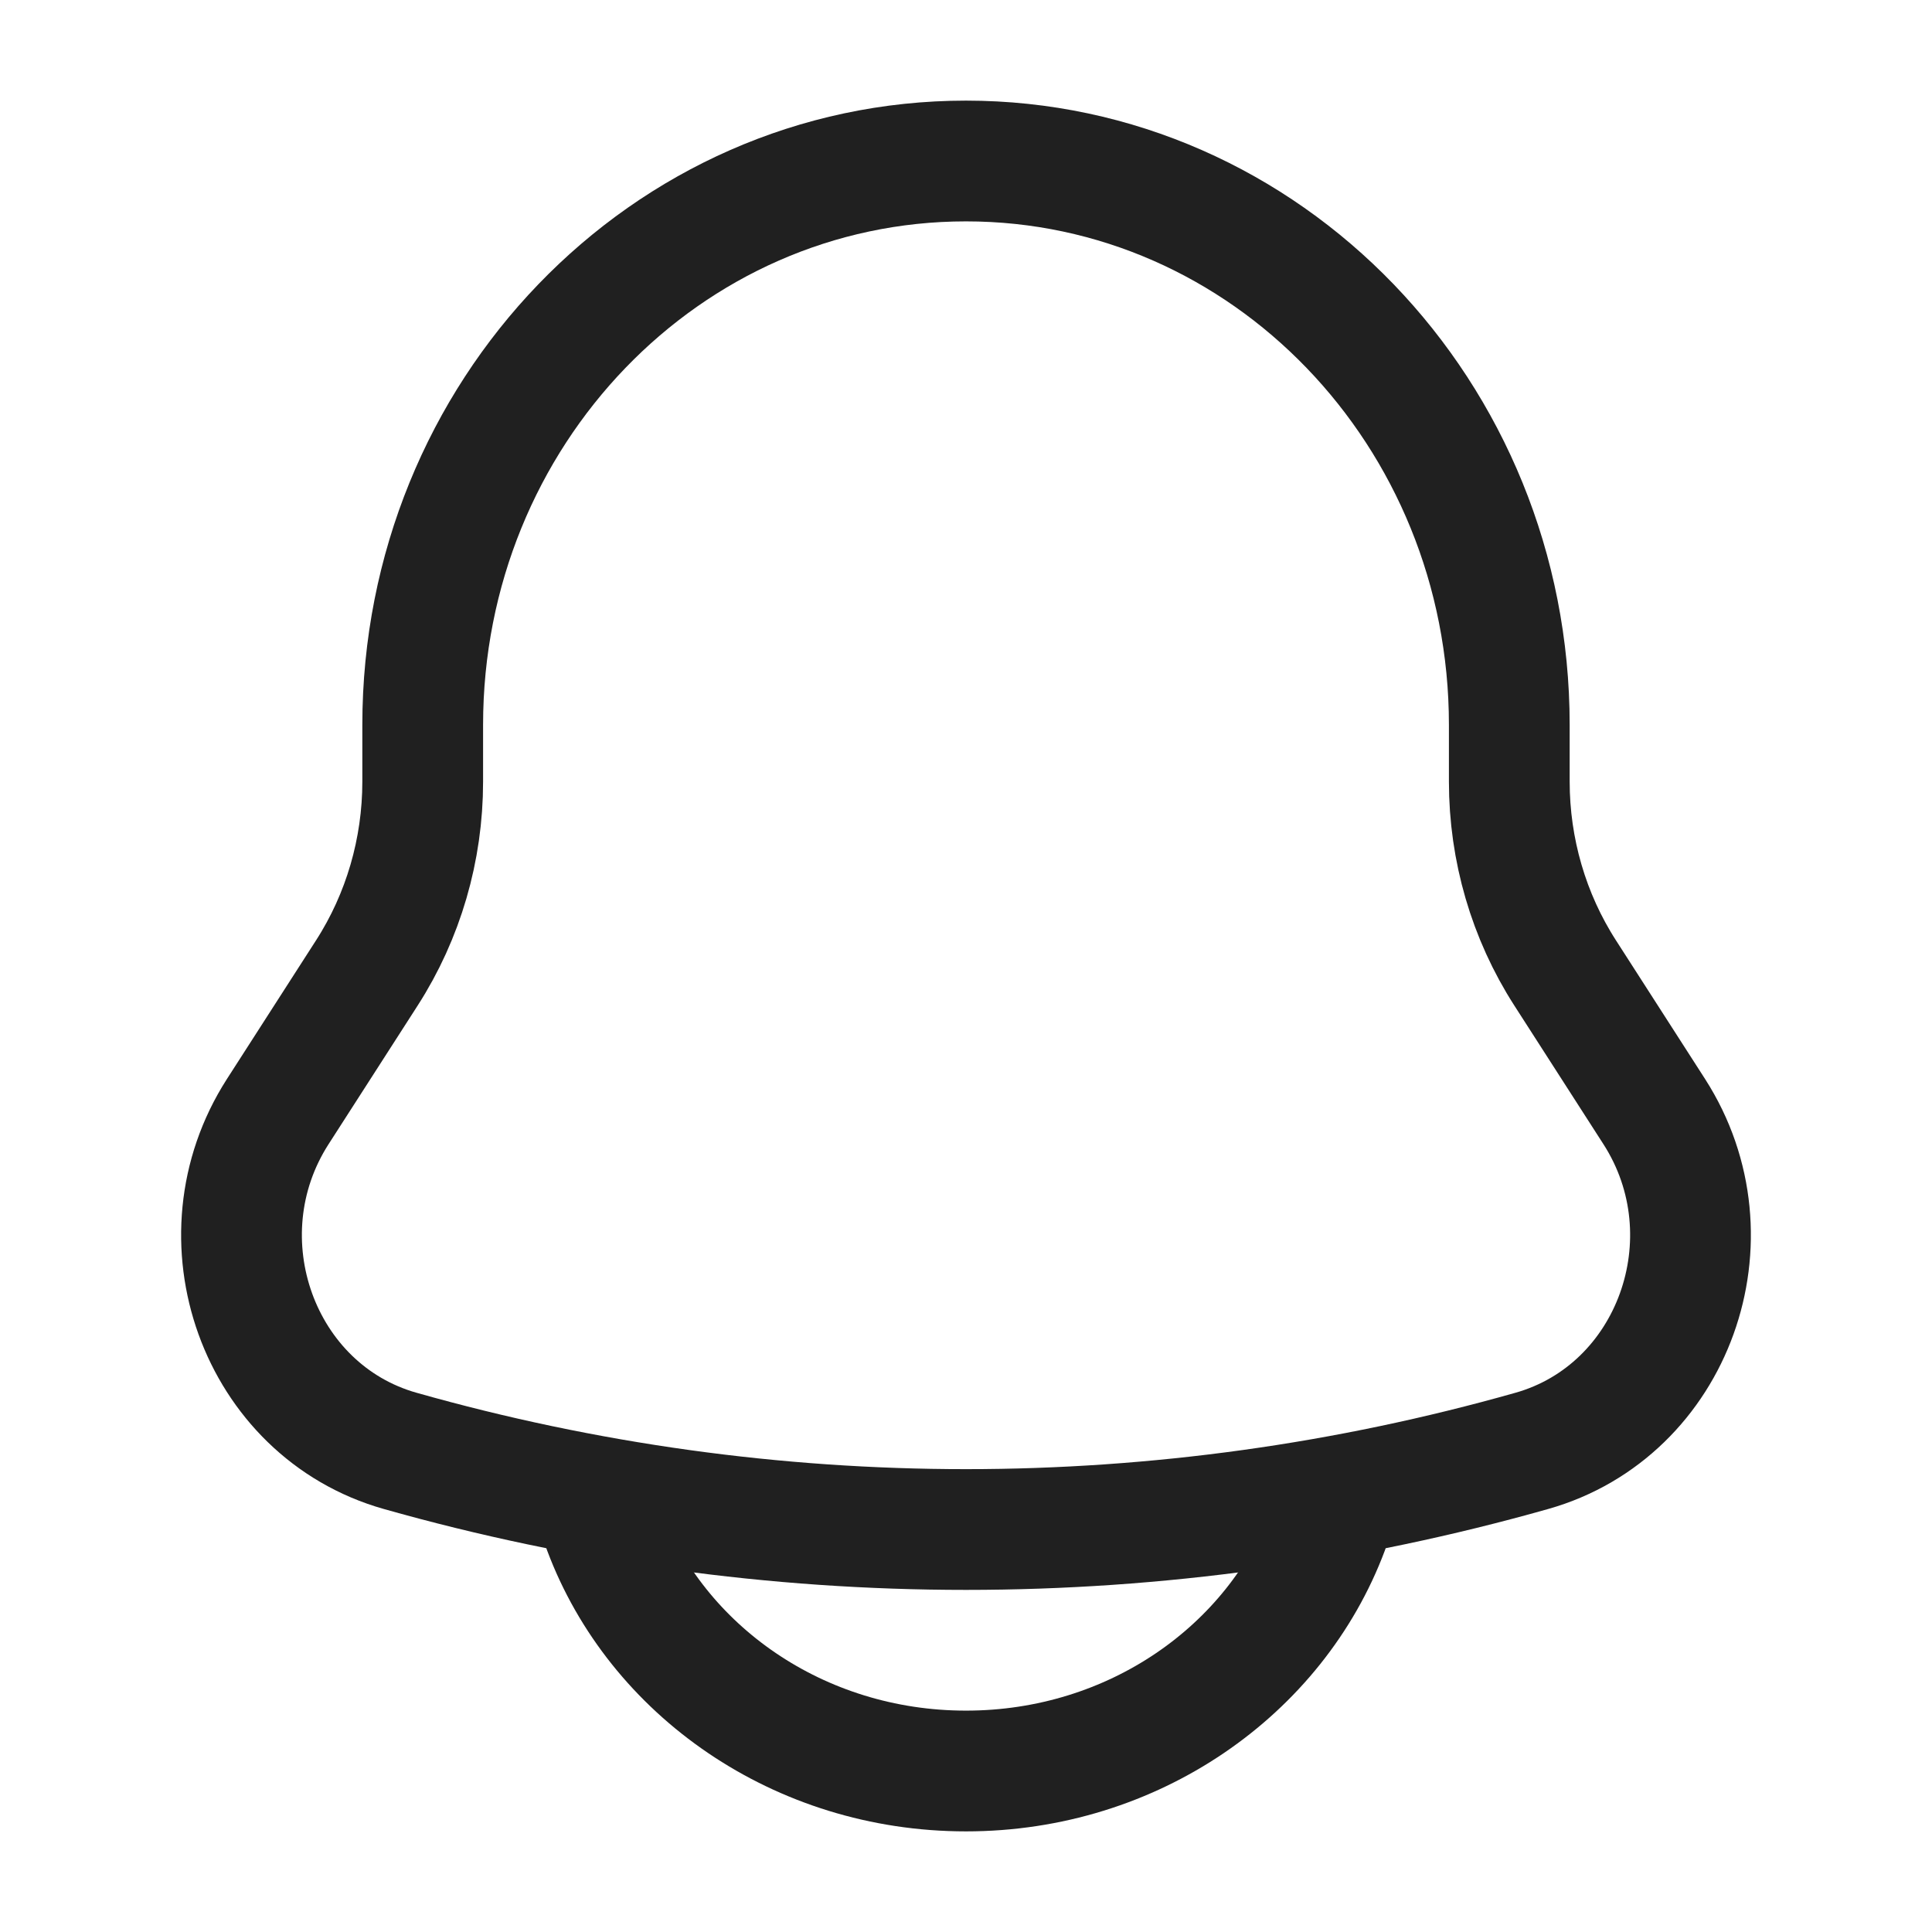
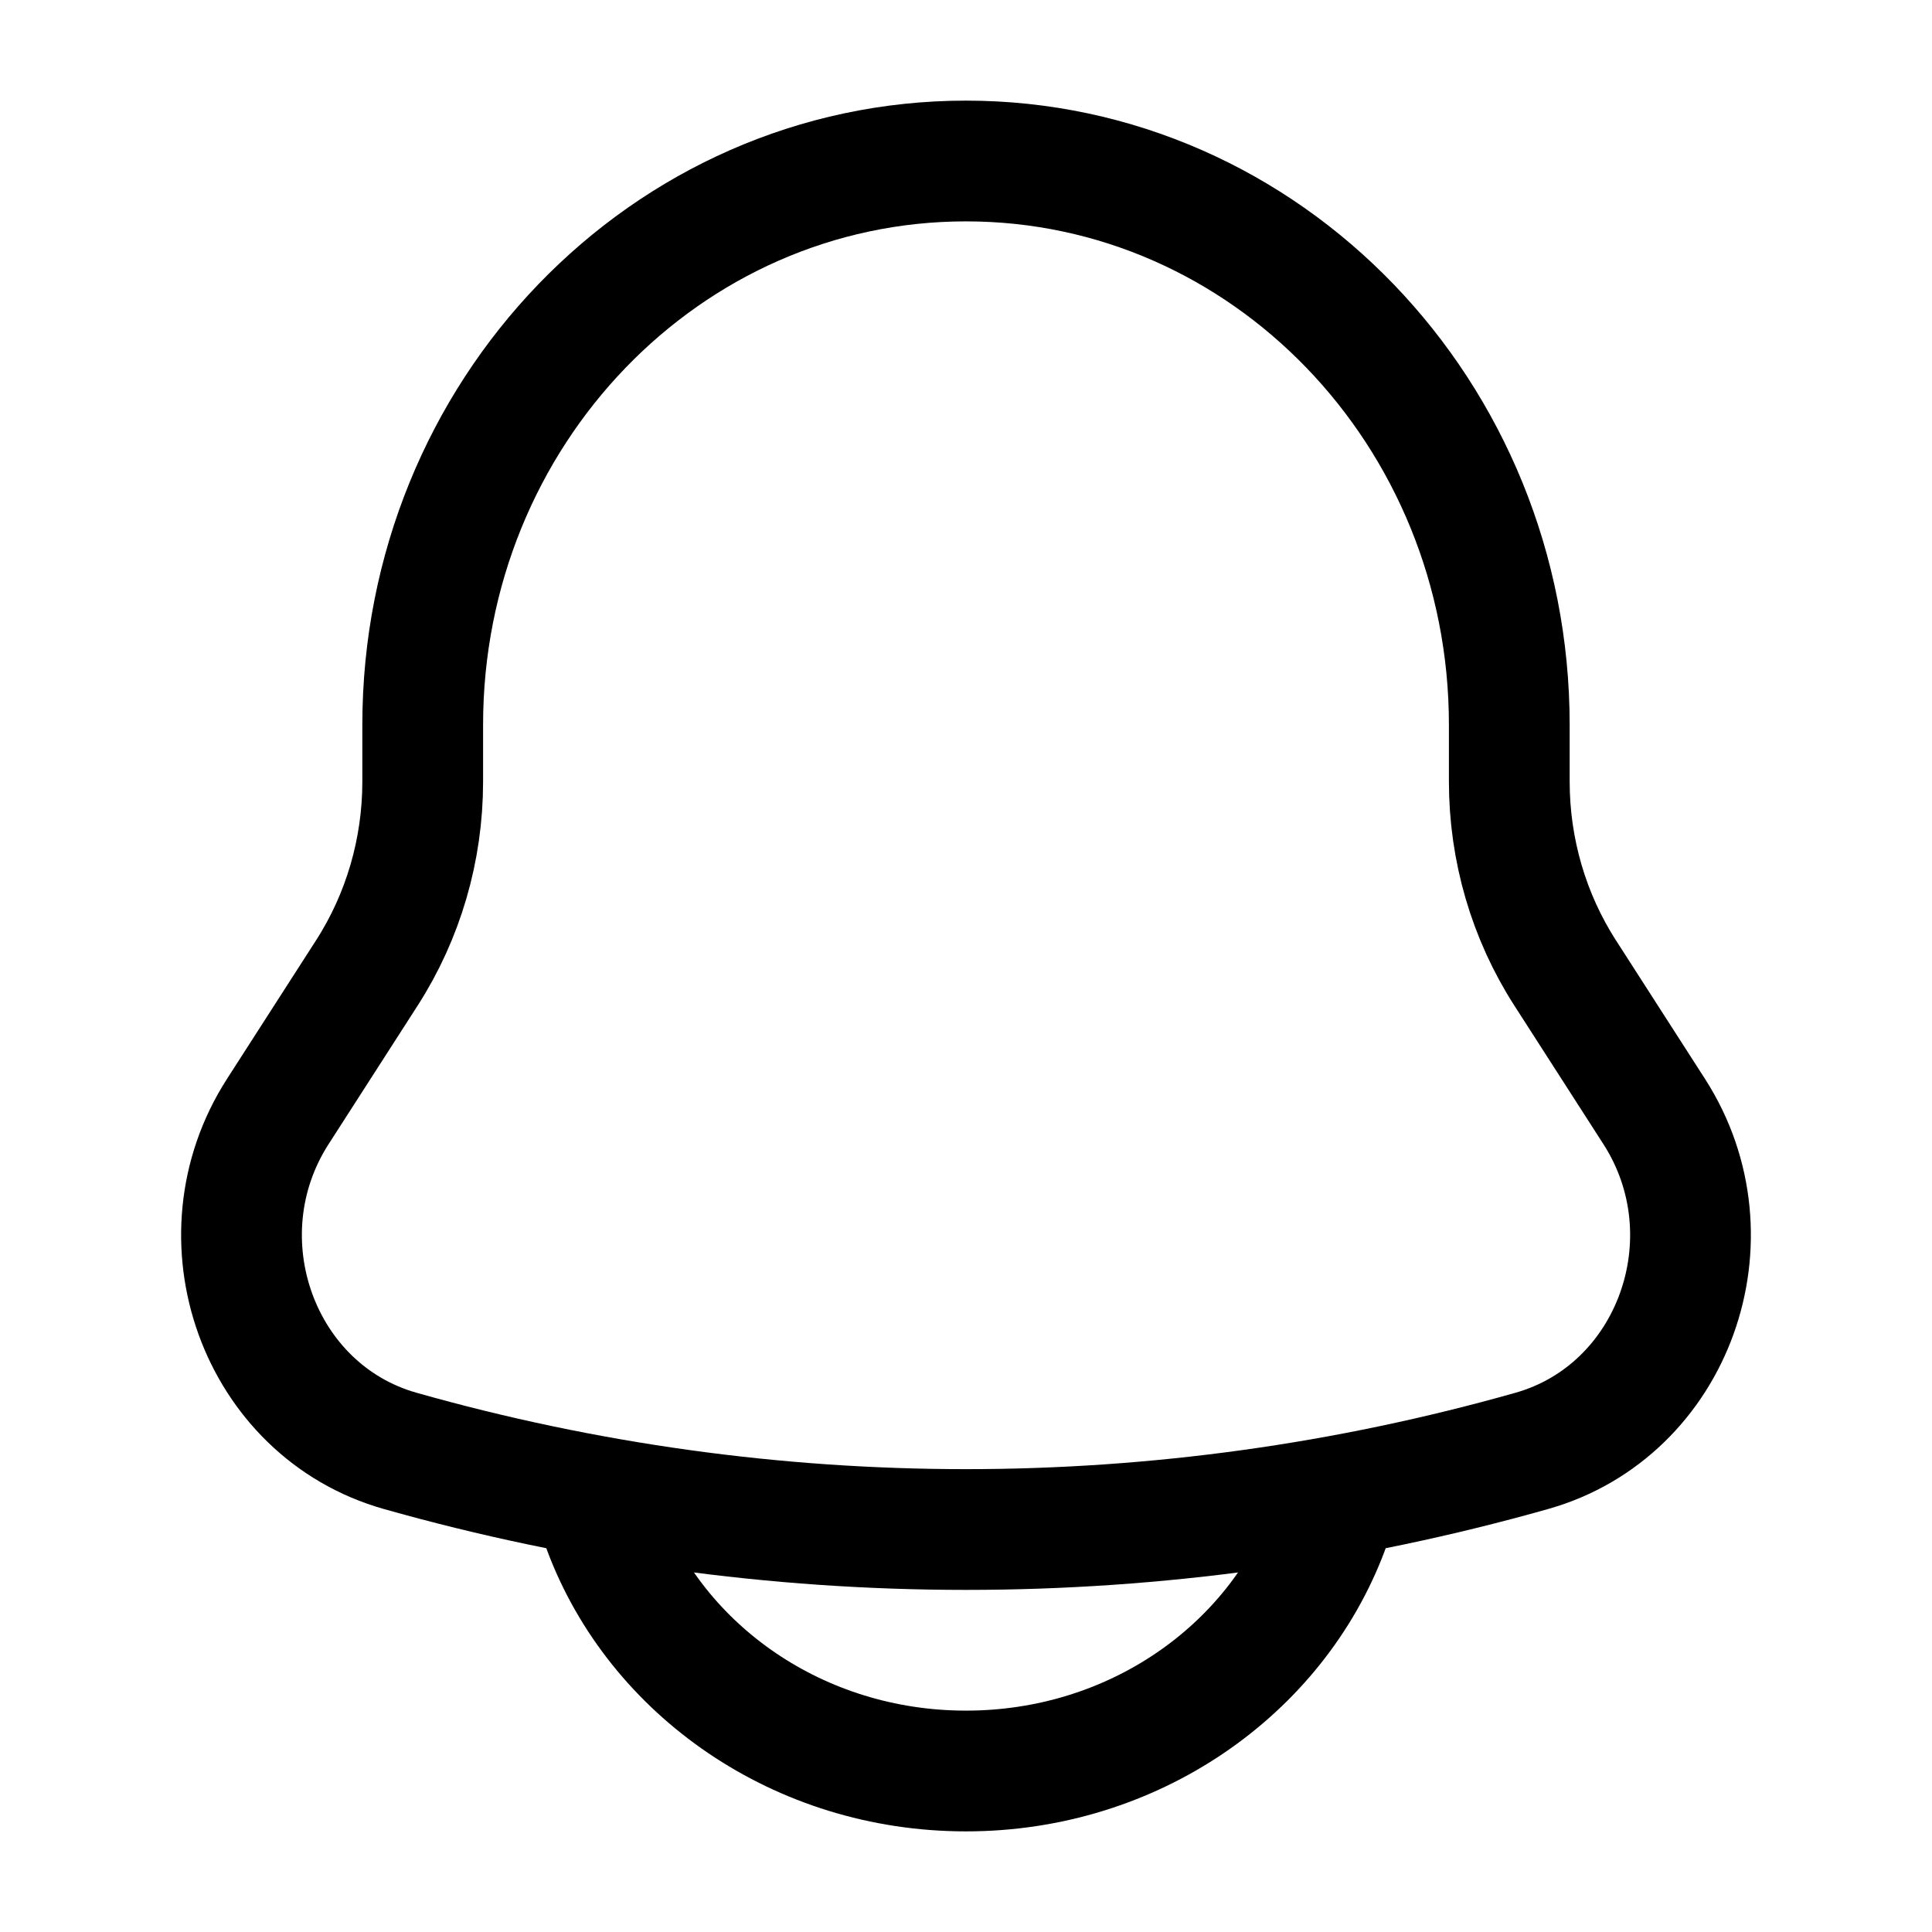
<svg xmlns="http://www.w3.org/2000/svg" width="24" height="24" viewBox="0 0 24 24" fill="none">
-   <path d="M18.749 9.71V9.005C18.749 5.136 15.727 2 12 2C8.273 2 5.251 5.136 5.251 9.005V9.71C5.251 10.555 5.01 11.382 4.558 12.085L3.45 13.809C2.439 15.384 3.211 17.525 4.97 18.023C9.573 19.326 14.427 19.326 19.03 18.023C20.789 17.525 21.561 15.384 20.55 13.809L19.442 12.085C18.99 11.382 18.749 10.555 18.749 9.71Z" stroke="#202020" stroke-width="1.5" />
-   <path d="M7.5 19C8.155 20.748 9.922 22 12 22C14.078 22 15.845 20.748 16.5 19" stroke="#202020" stroke-width="1.5" stroke-linecap="round" />
+   <path d="M18.749 9.71V9.005C18.749 5.136 15.727 2 12 2C8.273 2 5.251 5.136 5.251 9.005V9.71C5.251 10.555 5.01 11.382 4.558 12.085L3.45 13.809C2.439 15.384 3.211 17.525 4.97 18.023C9.573 19.326 14.427 19.326 19.03 18.023C20.789 17.525 21.561 15.384 20.55 13.809L19.442 12.085C18.99 11.382 18.749 10.555 18.749 9.71Z" stroke="currentColor" stroke-width="1.5" />
+   <path d="M7.5 19C8.155 20.748 9.922 22 12 22C14.078 22 15.845 20.748 16.5 19" stroke="currentColor" stroke-width="1.5" stroke-linecap="round" />
</svg>
